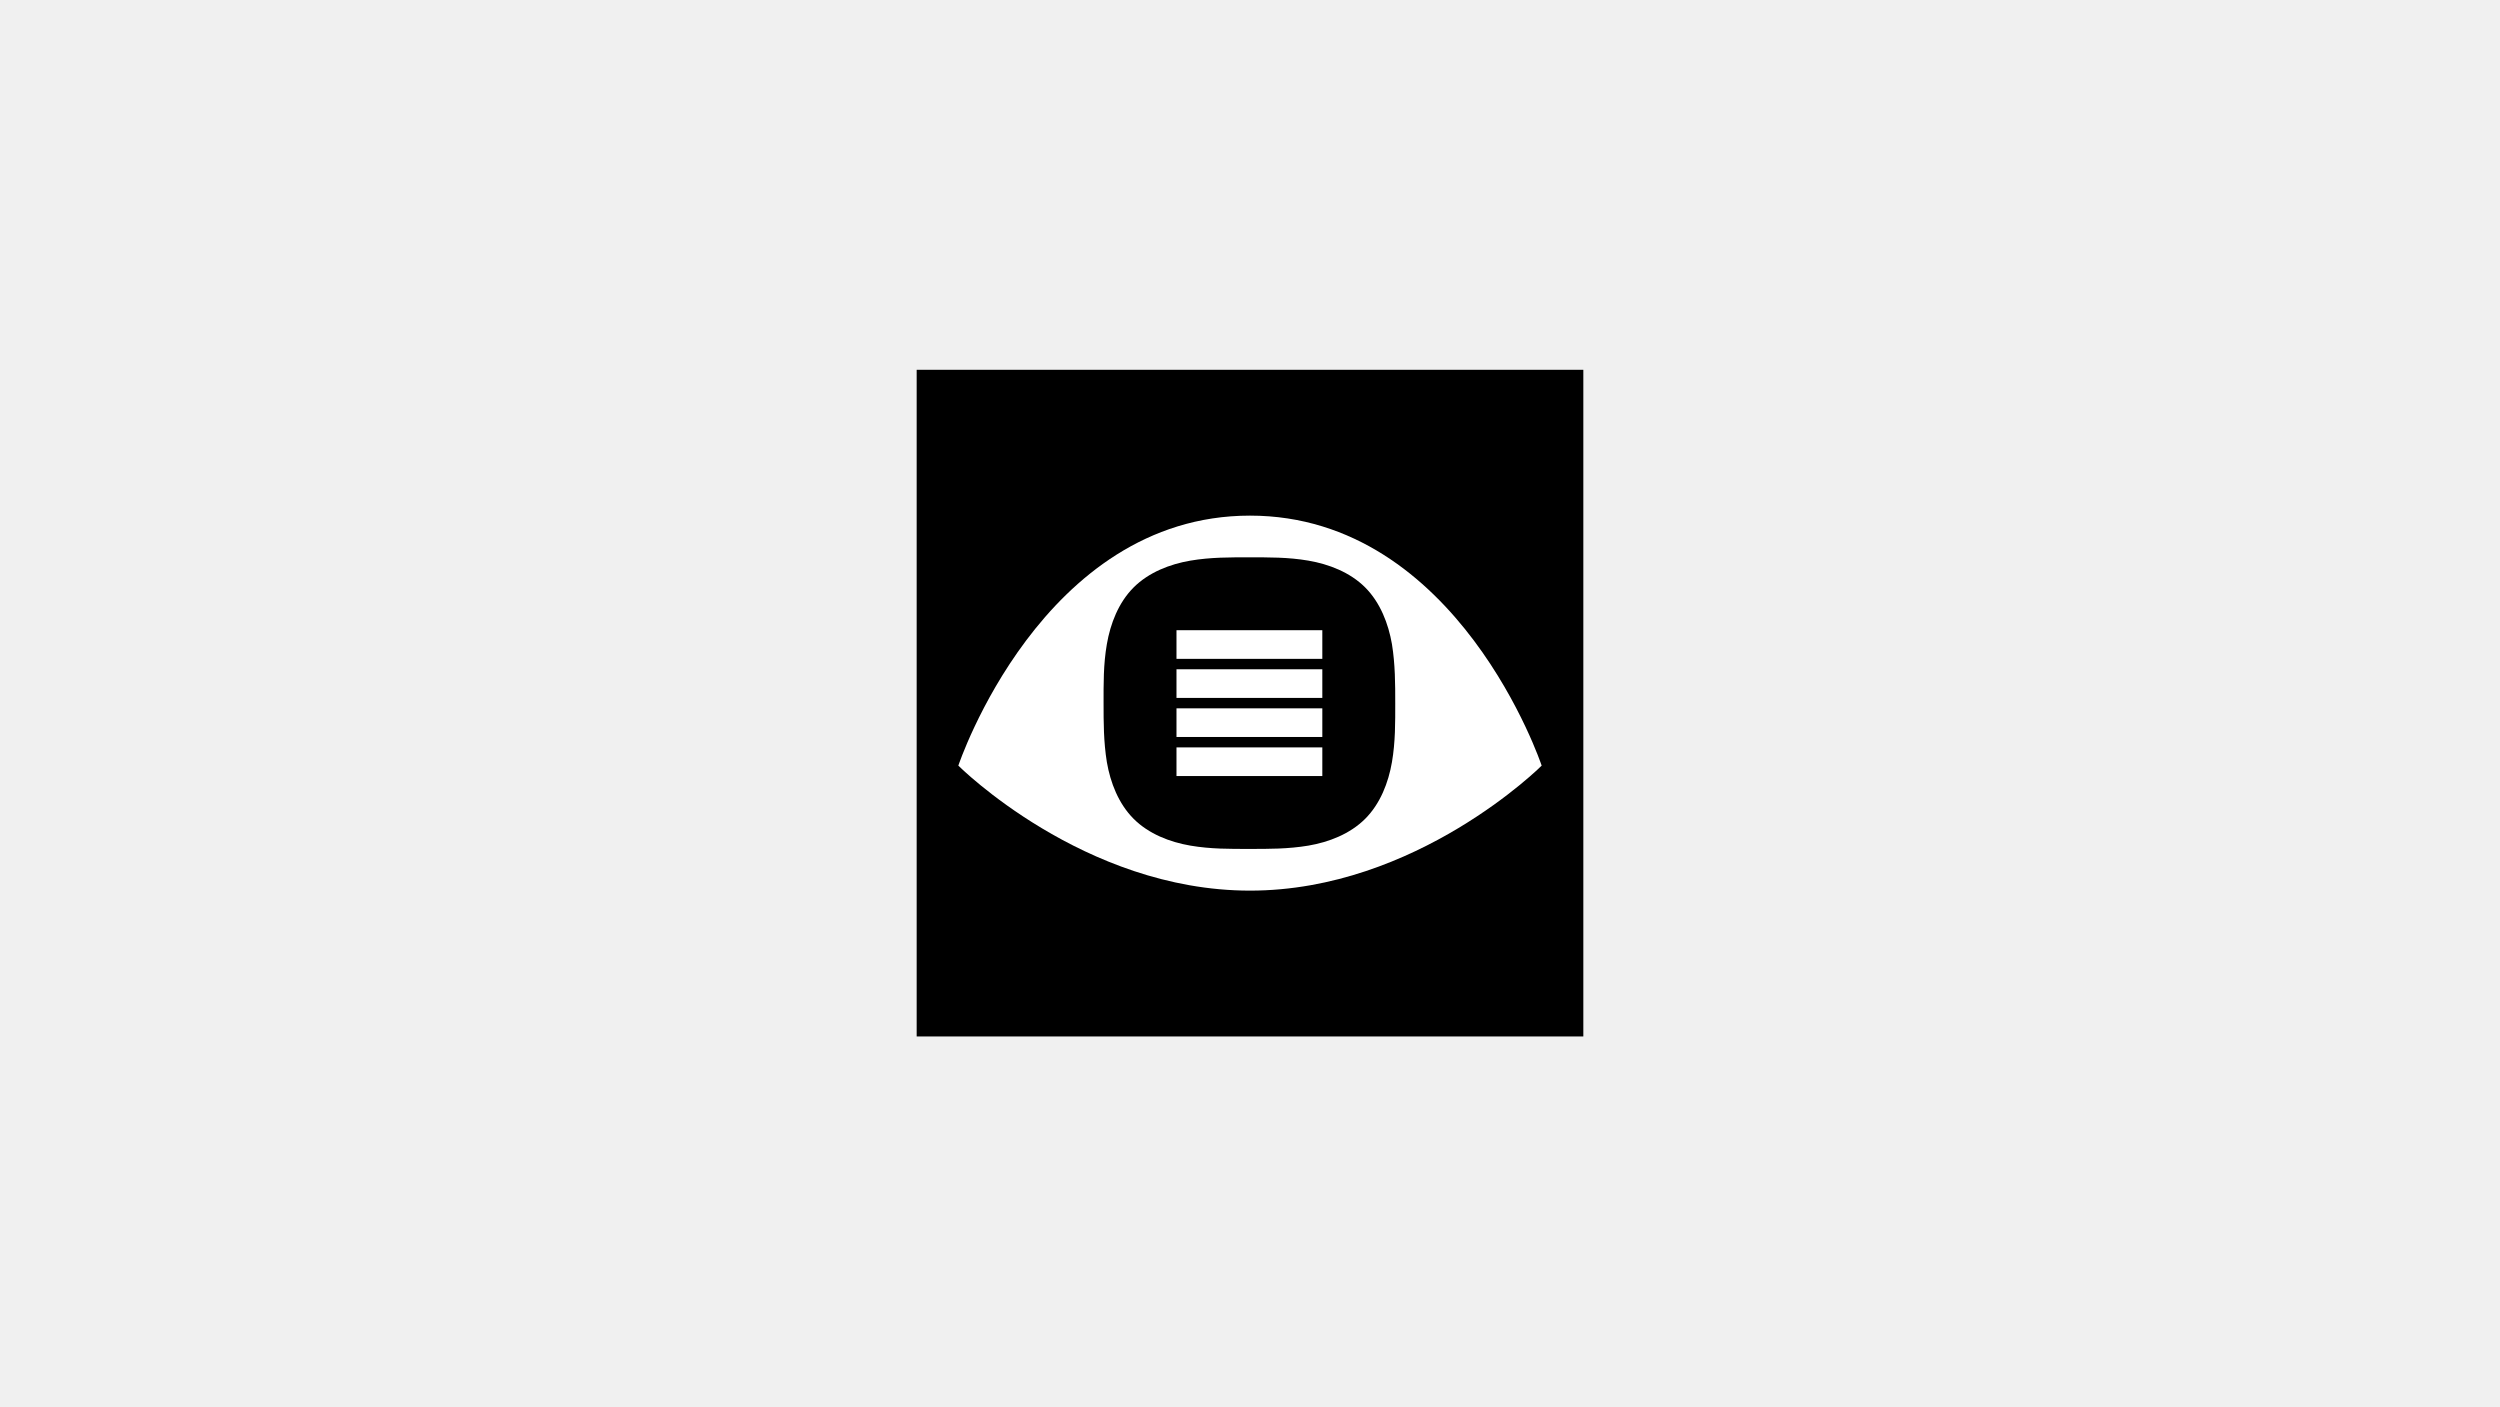
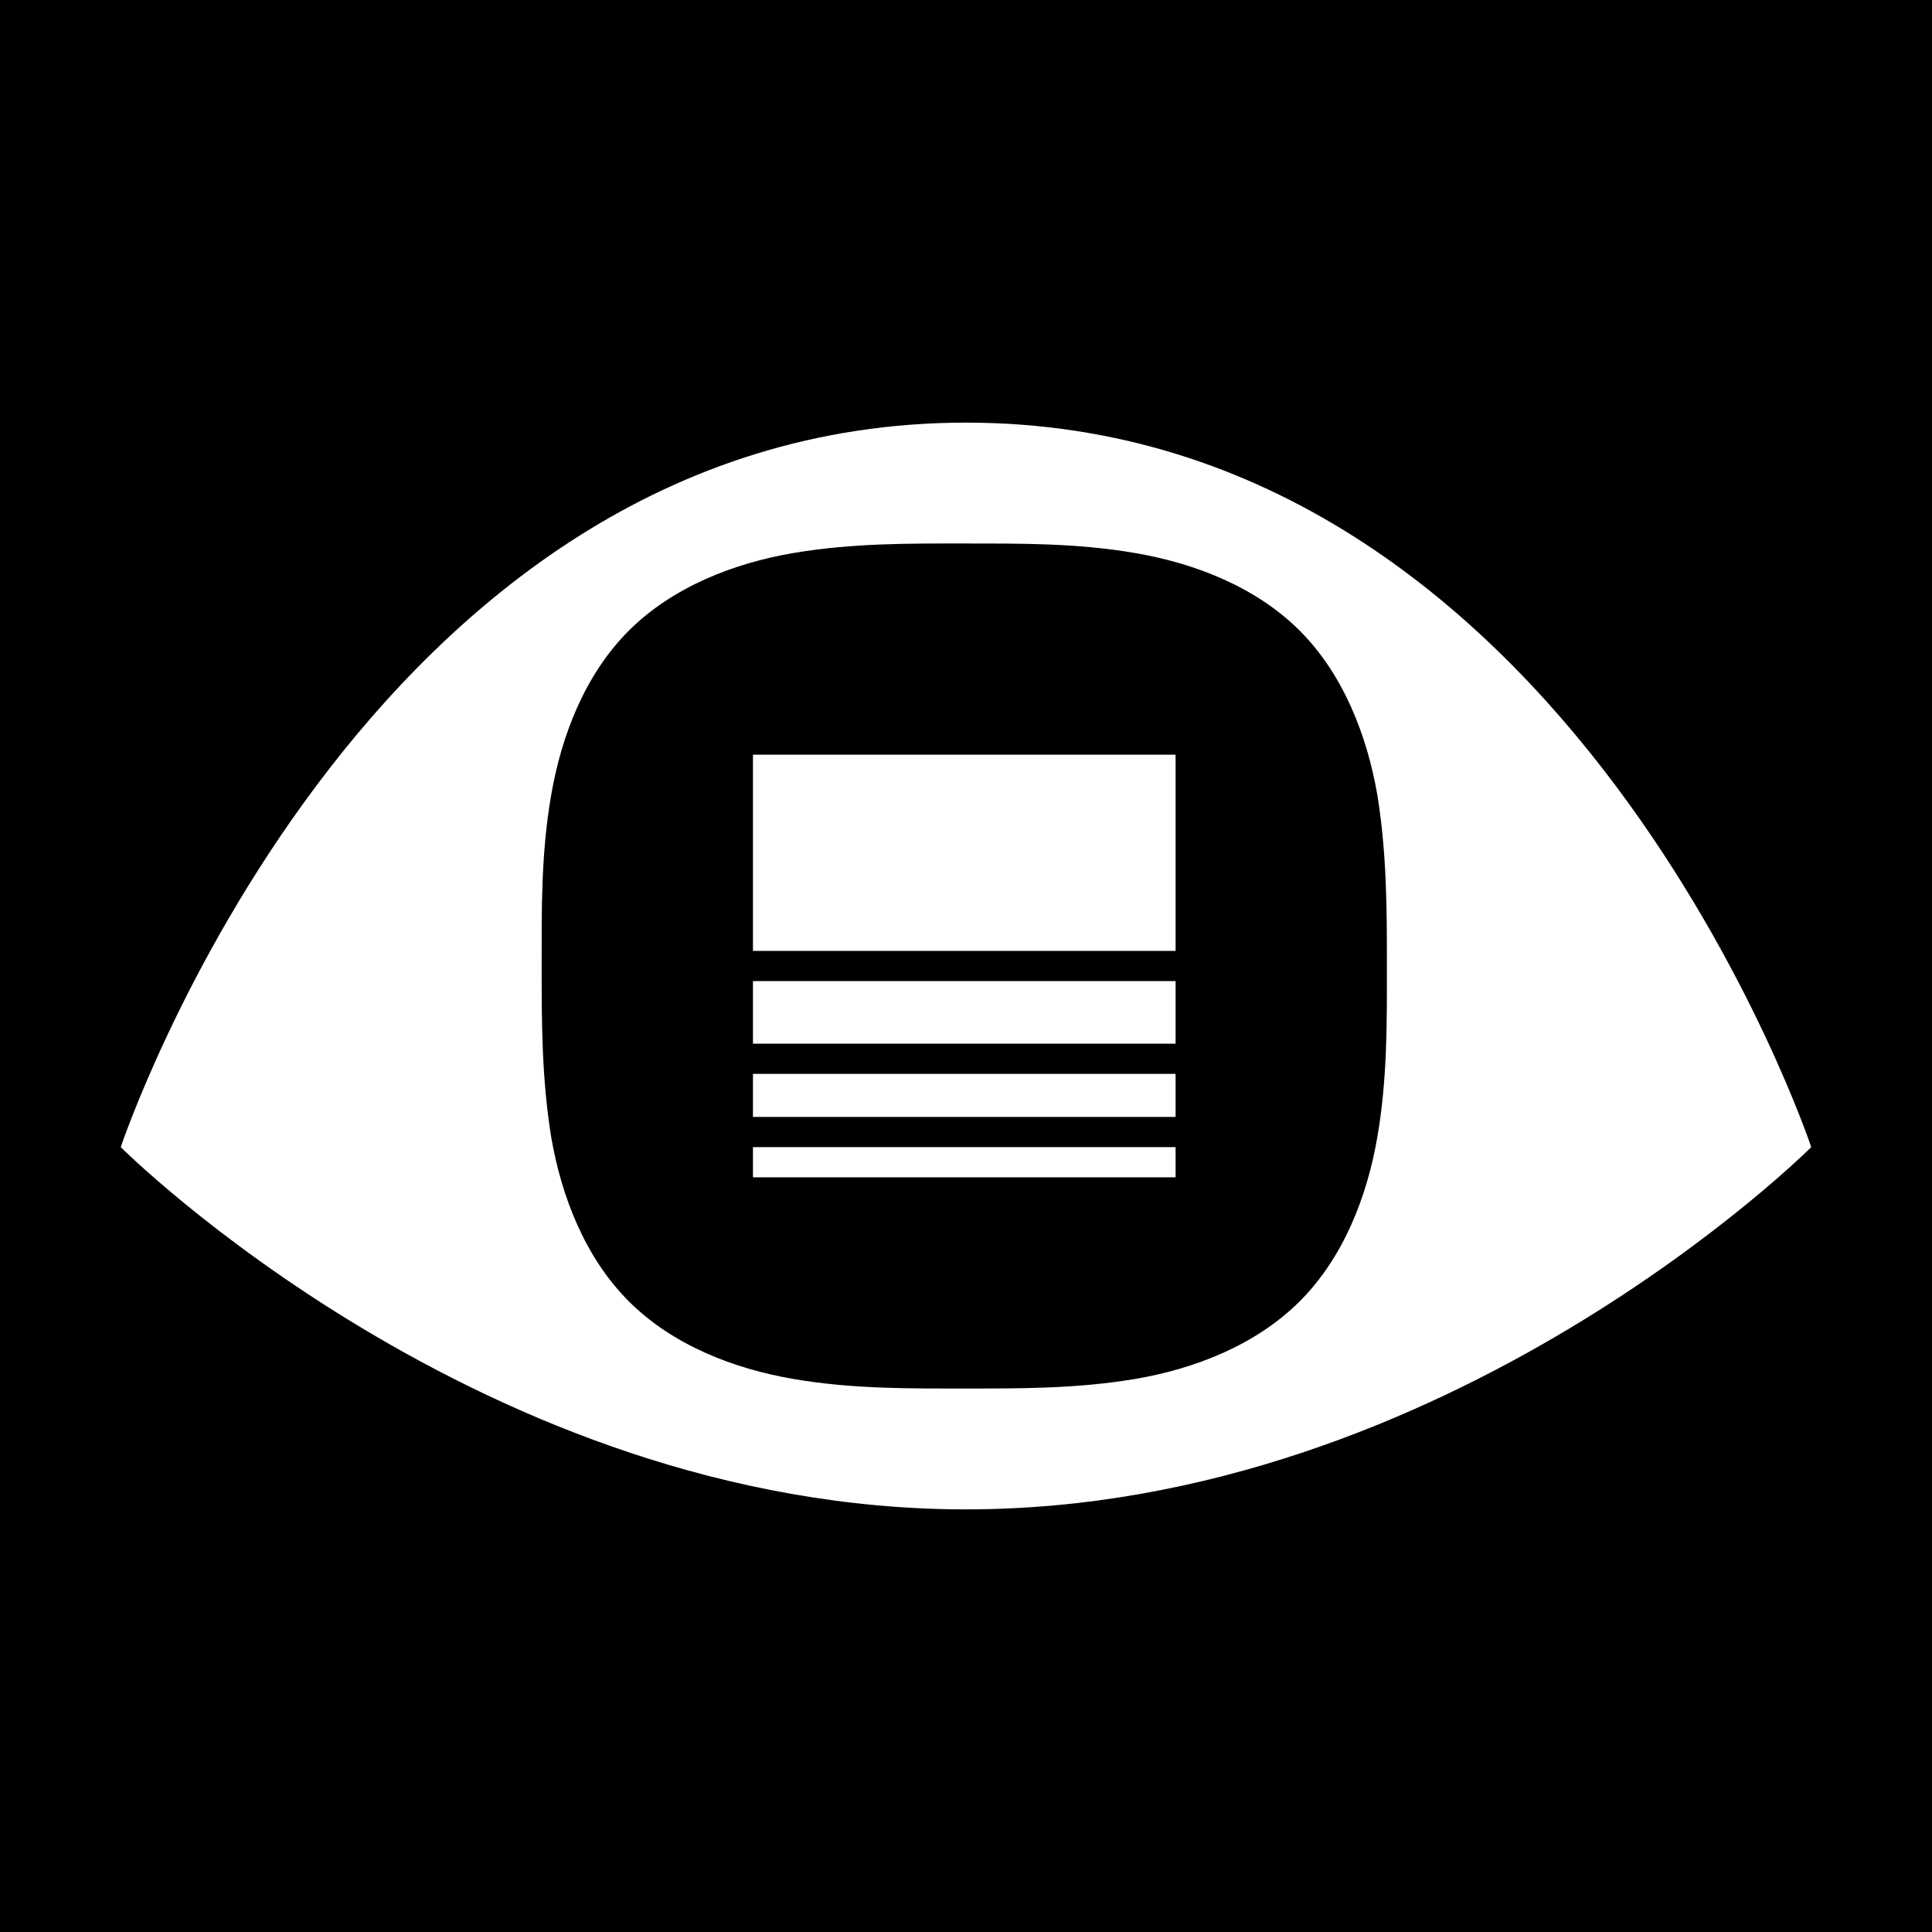
- <svg xmlns="http://www.w3.org/2000/svg" width="3840" height="2160" viewBox="0 0 3840 2160" version="1.1" id="svg1">
+ <svg xmlns="http://www.w3.org/2000/svg" width="2048" height="2048" viewBox="0 0 2048 2048" version="1.1" id="svg1">
  <defs id="defs1" />
  <g id="layer1">
-     <rect style="fill:#000000;fill-opacity:1;stroke-width:3" id="rect1" width="1024" height="1024" x="1408" y="568" />
-     <path style="fill:#ffffff;fill-opacity:1;stroke-width:3" d="m 1472,1176 c 0,0 192,192 448,192 256,0 448,-192 448,-192 0,0 -128,-384 -448,-384 -320,0 -448,384 -448,384 z" id="path1" />
-     <path style="display:inline;fill:#000000;fill-opacity:1;stroke:none;stroke-width:1;stroke-dasharray:none" d="m 2143.085,1080 c 0,-29.311 0,-59.329 -5.056,-90.643 -5.44,-31.343 -17.901,-63.814 -41.152,-87.089 -23.283,-23.274 -55.763,-35.742 -87.123,-41.13 -31.36,-5.389 -61.344,-5.043 -90.675,-5.075 -29.318,0 -59.347,-0.256 -90.701,5.075 -31.354,5.35 -63.802,17.886 -87.091,41.13 -23.283,23.249 -35.75,55.746 -41.146,87.089 -5.44,31.315 -5.056,61.331 -5.056,90.643 0,29.309 0,59.327 5.056,90.641 5.376,31.343 17.862,63.813 41.146,87.087 23.251,23.274 55.738,35.745 87.091,41.132 31.354,5.389 61.382,5.075 90.701,5.075 29.331,0 59.315,0.192 90.675,-5.075 31.36,-5.357 63.84,-17.884 87.123,-41.132 23.283,-23.246 35.757,-55.745 41.152,-87.087 5.376,-31.315 5.056,-61.331 5.056,-90.641" title="(abs(cos(x))**3+abs(sin(x))**3)**(-1/3)" id="path4-8-7-0-5-6-2-6-4-7-9-3-2-6-9-6-0-2-19-9-2-0-7-7" />
-     <rect style="fill:#ffffff;fill-opacity:1;stroke-width:3" id="rect2" width="224" height="224" x="1807.086" y="968" />
-     <rect style="fill:#000000;fill-opacity:1;stroke-width:3" id="rect3-2-9-0" width="384" height="16" x="1727.086" y="1132" />
-     <rect style="fill:#000000;fill-opacity:1;stroke-width:3" id="rect3" width="384" height="16" x="1728" y="1072" />
-     <rect style="fill:#000000;fill-opacity:1;stroke-width:3" id="rect3-2-9-0-5" width="384" height="16" x="1728" y="1012" />
+     <rect style="fill:#ffffff;stroke-width:3" id="rect3" width="2048" height="2048" x="0" y="0" />
+     <path style="display:inline;fill:#000000;fill-opacity:1;stroke:none;stroke-width:1;stroke-dasharray:none" d="m 1470.17,1024 c 0,-58.623 0,-118.657 -10.112,-181.285 -10.88,-62.687 -35.802,-127.628 -82.304,-174.178 -46.566,-46.547 -111.526,-71.483 -174.246,-82.261 -62.72,-10.778 -122.688,-10.086 -181.35,-10.15 -58.637,0 -118.694,-0.512 -181.402,10.15 -62.707,10.701 -127.603,35.772 -174.182,82.261 -46.566,46.497 -71.501,111.493 -82.291,174.178 -10.88,62.63 -10.112,122.661 -10.112,181.285 0,58.619 0,118.653 10.112,181.281 10.752,62.686 35.725,127.626 82.291,174.175 46.502,46.548 111.475,71.489 174.182,82.264 62.707,10.778 122.765,10.15 181.402,10.15 58.662,0 118.63,0.384 181.35,-10.15 62.72,-10.714 127.68,-35.767 174.246,-82.264 46.566,-46.492 71.514,-111.489 82.304,-174.175 10.752,-62.629 10.112,-122.661 10.112,-181.281" title="(abs(cos(x))**3+abs(sin(x))**3)**(-1/3)" id="path4-8-7-0-5-6-2-6-4-7-9-3-2-6-9-6-0-2-19-9-2-0-7-7" />
+     <rect style="fill:#ffffff;fill-opacity:1;stroke-width:3" id="rect2" width="448" height="448" x="798.172" y="800" />
+     <rect style="fill:#000000;fill-opacity:1;stroke-width:3" id="rect104" width="768" height="32" x="640" y="1184" />
+     <rect style="fill:#000000;fill-opacity:1;stroke-width:3" id="rect105" width="768" height="32" x="640" y="1106.348" />
+     <rect style="fill:#000000;fill-opacity:1;stroke-width:3" id="rect106" width="768" height="32" x="640" y="1008" />
+     <path id="rect1" style="fill:#000000;fill-opacity:1;stroke-width:3" d="M 0,0 V 2048 H 2048 V 0 Z m 1024,448 c 640,0 896,768 896,768 0,0 -384,384 -896,384 -511.999,0 -896,-384 -896,-384 0,0 256.001,-768 896,-768 z" />
+   </g>
+   <g id="g17" transform="translate(0,2048)">
+     <rect style="fill:#ffffff;stroke-width:3" id="rect3-1" width="2048" height="2048" x="0" y="0" />
  </g>
</svg>
